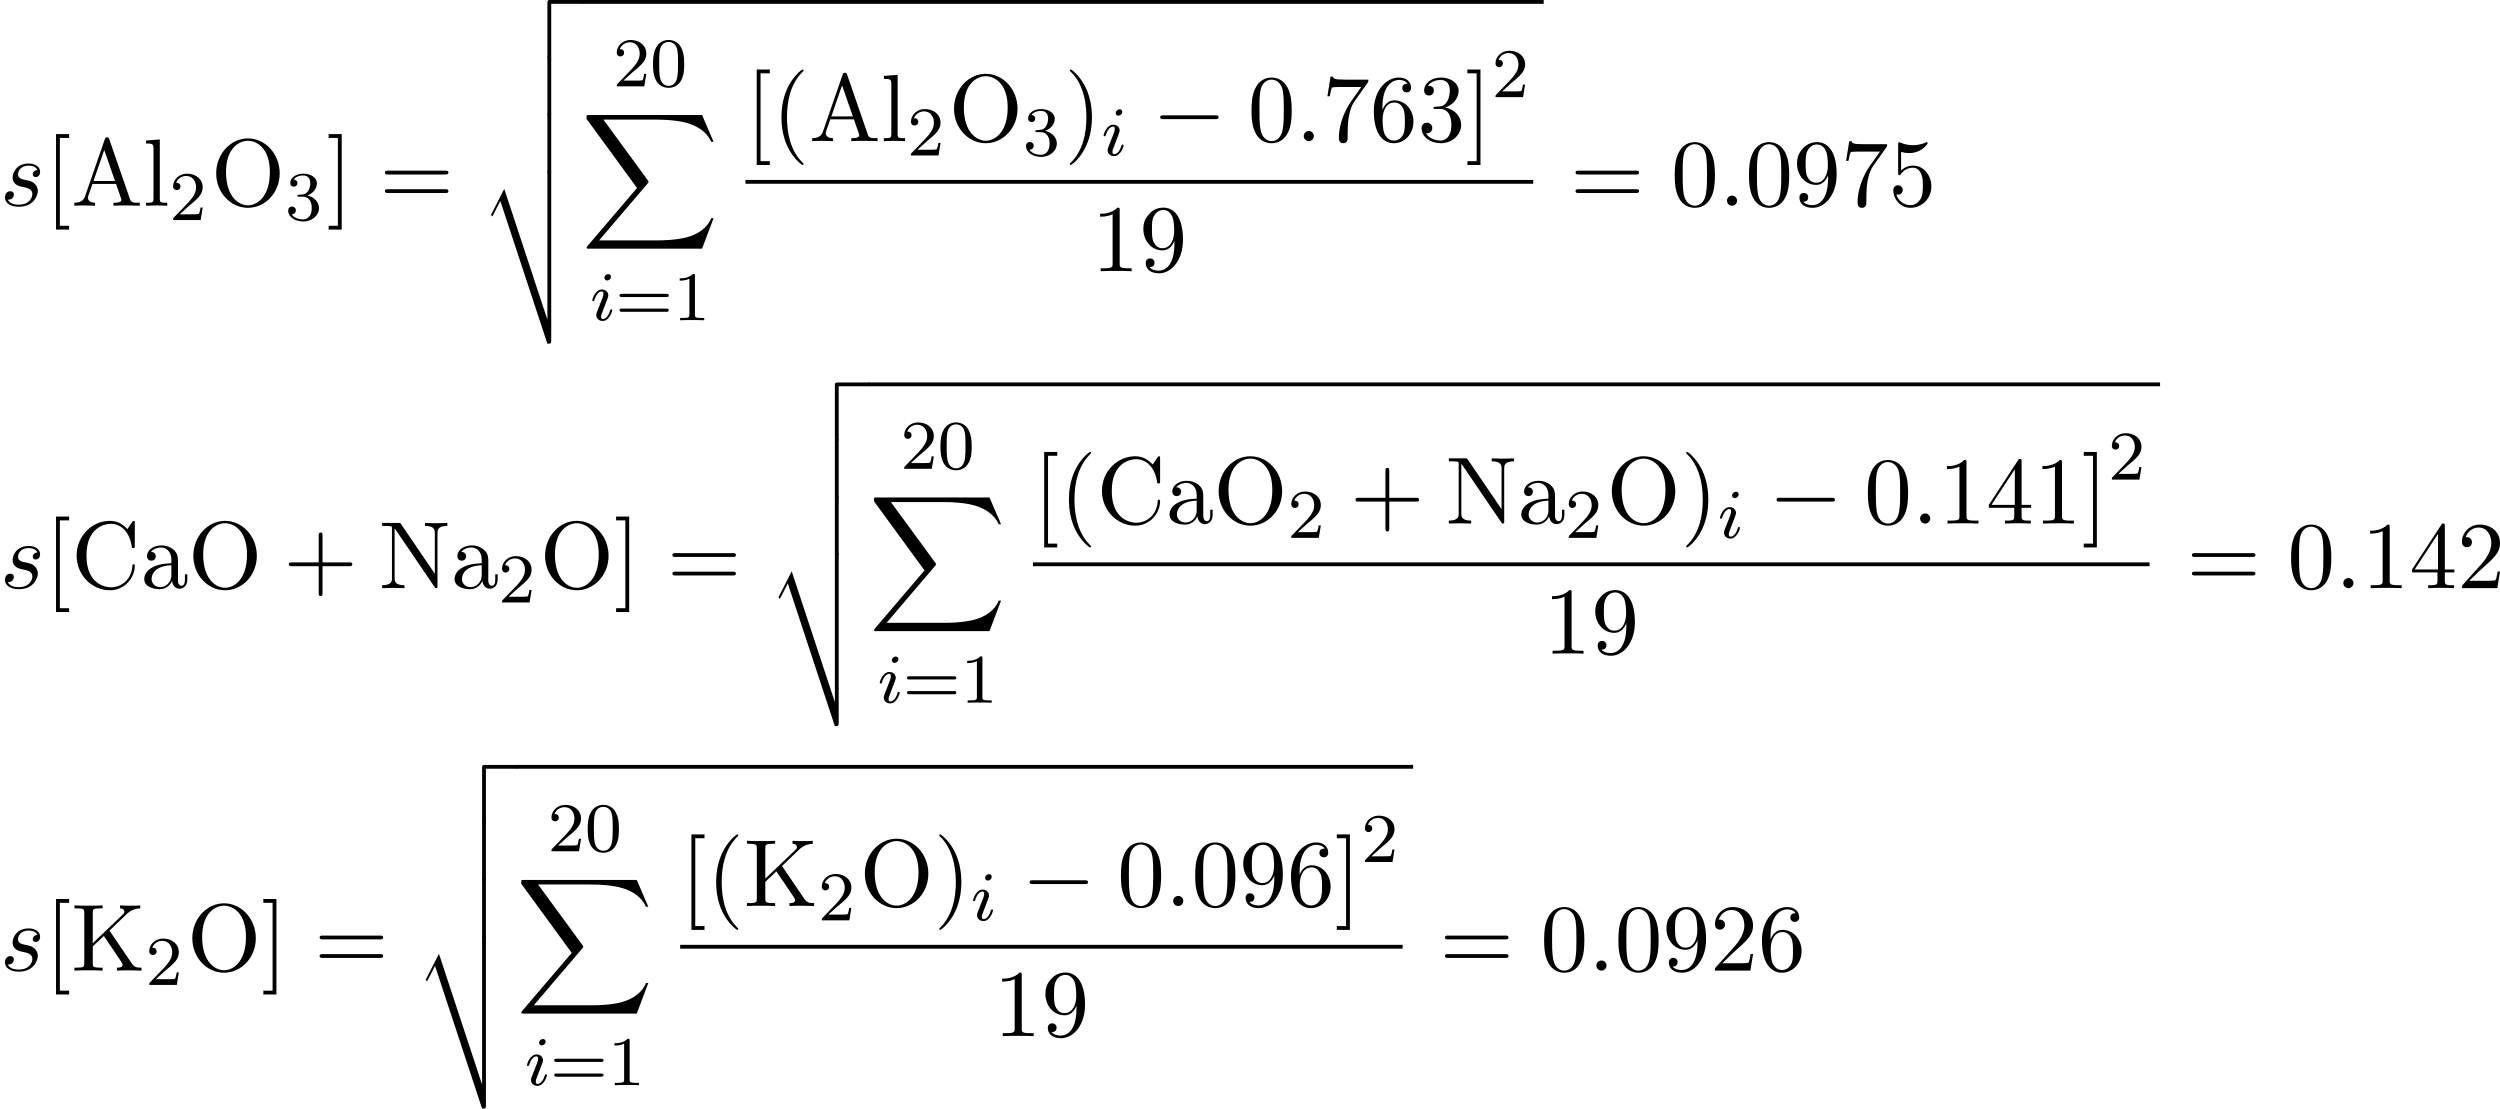
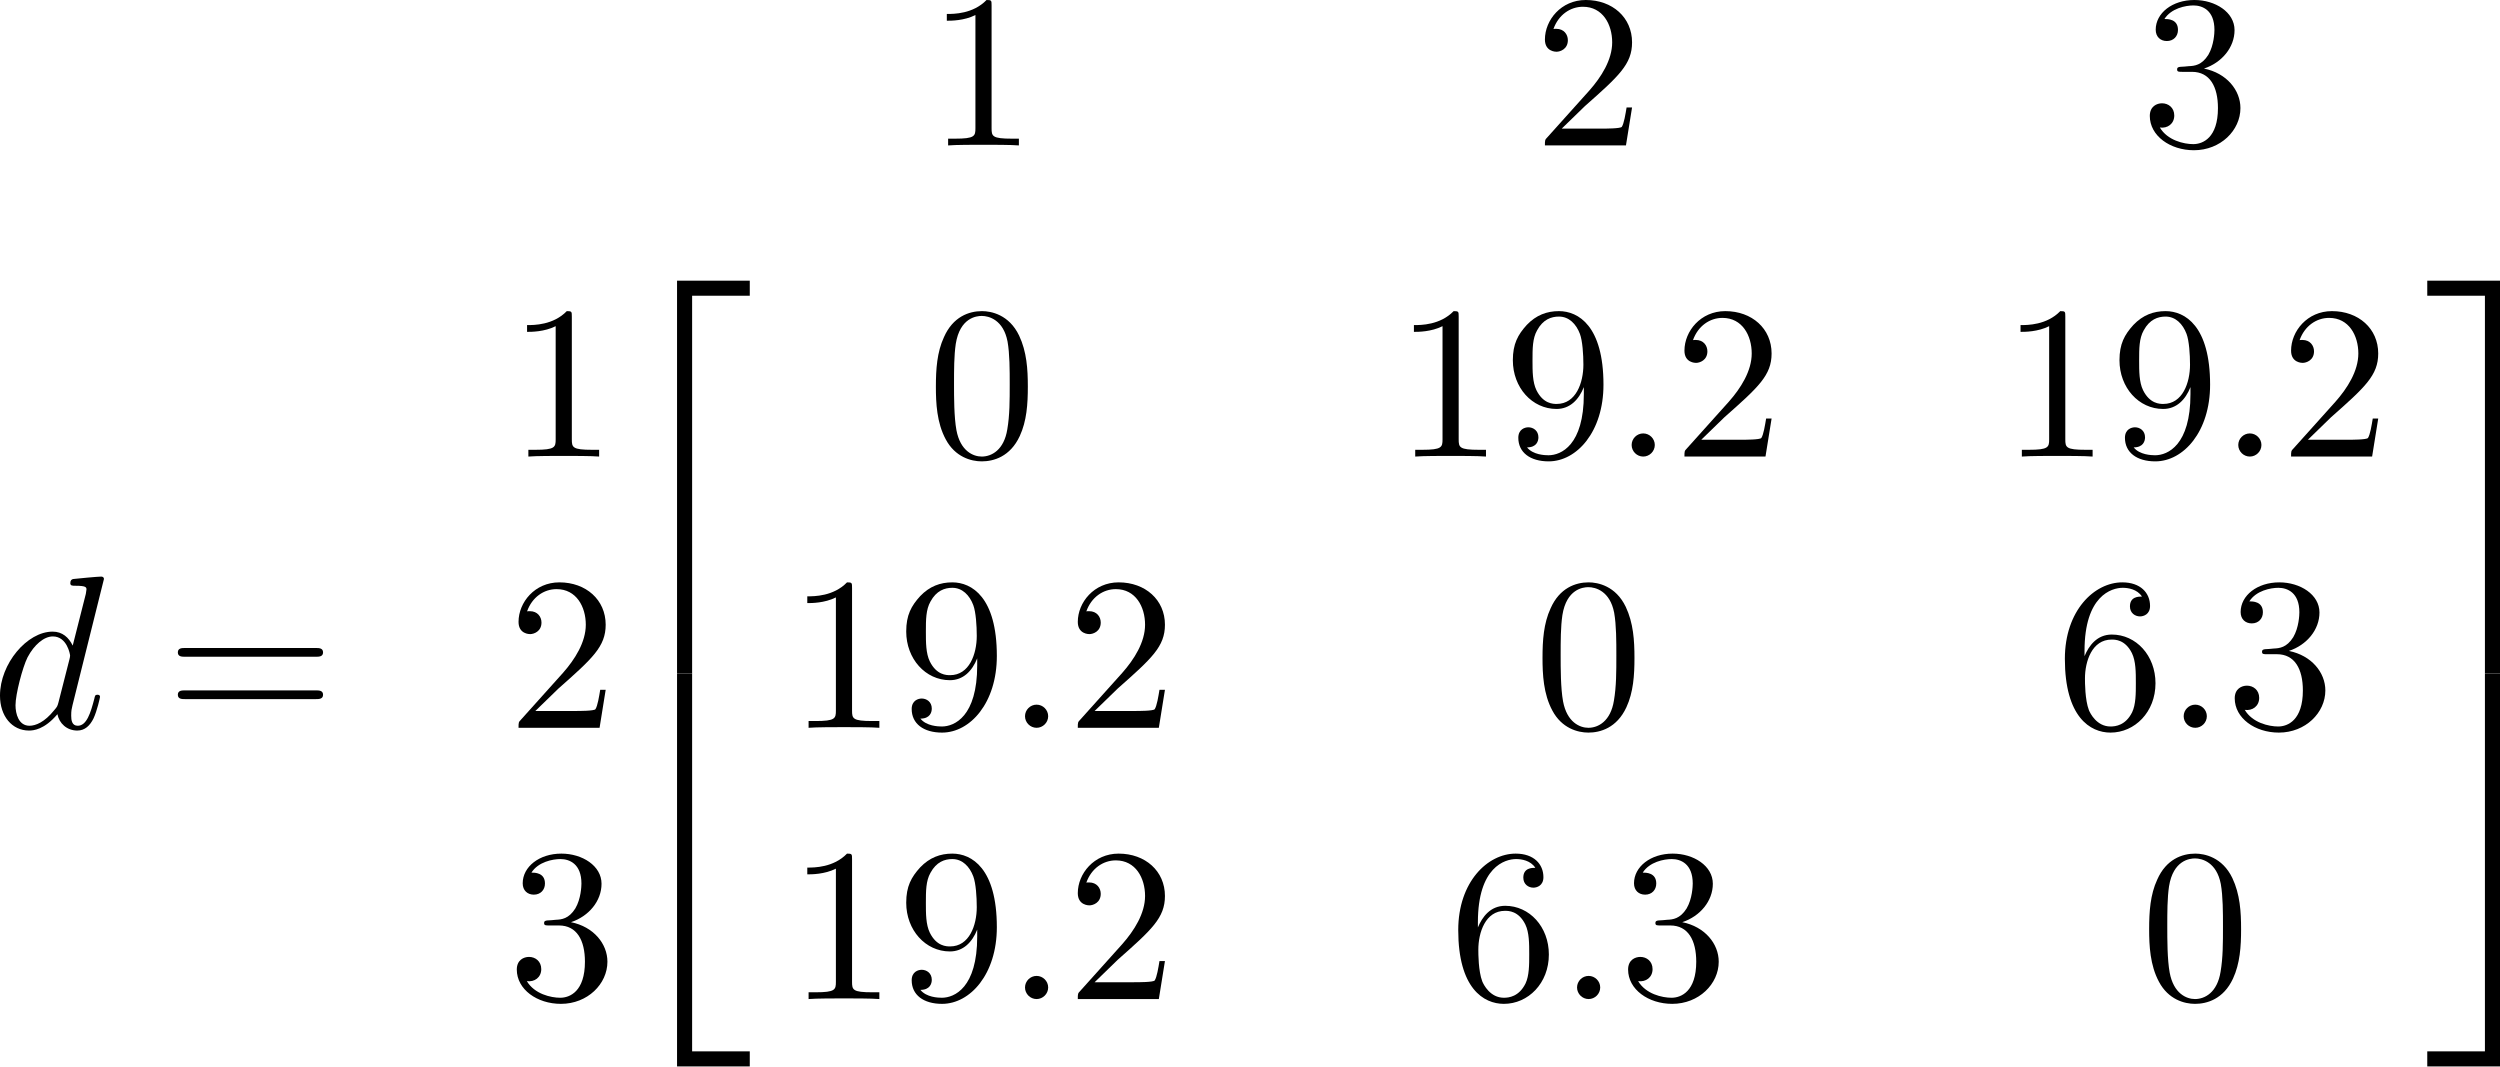
- <svg xmlns="http://www.w3.org/2000/svg" xmlns:xlink="http://www.w3.org/1999/xlink" version="1.1" width="399.871pt" height="177.327pt" viewBox="117.155 472.445 399.871 177.327">
+ <svg xmlns="http://www.w3.org/2000/svg" xmlns:xlink="http://www.w3.org/1999/xlink" version="1.1" width="174.836pt" height="74.581pt" viewBox="227.873 136.849 174.836 74.581">
  <defs>
-     <path id="g15-0" d="M7.189-2.509C7.375-2.509 7.571-2.509 7.571-2.727S7.375-2.945 7.189-2.945H1.287C1.102-2.945 .905-2.945 .905-2.727S1.102-2.509 1.287-2.509H7.189Z" />
-     <path id="g17-105" d="M2.375-4.973C2.375-5.149 2.248-5.276 2.064-5.276C1.857-5.276 1.626-5.085 1.626-4.846C1.626-4.67 1.753-4.543 1.937-4.543C2.144-4.543 2.375-4.734 2.375-4.973ZM1.211-2.048L.781-.948C.741-.829 .701-.733 .701-.598C.701-.207 1.004 .08 1.427 .08C2.2 .08 2.527-1.036 2.527-1.14C2.527-1.219 2.463-1.243 2.407-1.243C2.311-1.243 2.295-1.188 2.271-1.108C2.088-.47 1.761-.143 1.443-.143C1.347-.143 1.251-.183 1.251-.399C1.251-.59 1.307-.733 1.411-.98C1.49-1.196 1.57-1.411 1.658-1.626L1.905-2.271C1.977-2.455 2.072-2.702 2.072-2.837C2.072-3.236 1.753-3.515 1.347-3.515C.574-3.515 .239-2.399 .239-2.295C.239-2.224 .295-2.192 .359-2.192C.462-2.192 .47-2.24 .494-2.319C.717-3.076 1.084-3.292 1.323-3.292C1.435-3.292 1.514-3.252 1.514-3.029C1.514-2.949 1.506-2.837 1.427-2.598L1.211-2.048Z" />
-     <path id="g12-88" d="M13.811 15.273L15.131 11.782H14.858C14.433 12.916 13.276 13.658 12.022 13.985C11.793 14.04 10.724 14.324 8.629 14.324H2.051L7.604 7.811C7.68 7.724 7.702 7.691 7.702 7.636C7.702 7.615 7.702 7.582 7.625 7.473L2.542 .524H8.52C9.982 .524 10.975 .676 11.073 .698C11.662 .785 12.611 .971 13.473 1.516C13.745 1.691 14.487 2.182 14.858 3.065H15.131L13.811 0H.916C.665 0 .655 .011 .622 .076C.611 .109 .611 .316 .611 .436L6.382 8.335L.731 14.956C.622 15.087 .622 15.142 .622 15.153C.622 15.273 .72 15.273 .916 15.273H13.811Z" />
-     <path id="g12-116" d="M7.658 19.636C8.073 19.636 8.095 19.571 8.095 19.244V.164C8.095-.022 8.095-.218 7.876-.218S7.658-.022 7.658 .164V16.855H7.647L2.727 1.942L1.211 4.92L1.375 5.095L2.28 3.327L7.658 19.636Z" />
-     <path id="g12-117" d="M7.658 6.382C7.658 6.567 7.658 6.764 7.876 6.764S8.095 6.567 8.095 6.382V.164C8.095-.022 8.095-.218 7.876-.218S7.658-.022 7.658 .164V6.382Z" />
-     <path id="g12-118" d="M8.051-.436C7.702-.436 7.658-.404 7.658-.044V5.945C7.658 6.131 7.658 6.327 7.876 6.327S8.095 6.131 8.095 5.945V0H11.356C11.542 0 11.738 0 11.738-.218S11.542-.436 11.356-.436H8.051Z" />
-     <path id="g20-48" d="M3.897-2.542C3.897-3.395 3.81-3.913 3.547-4.423C3.196-5.125 2.55-5.3 2.112-5.3C1.108-5.3 .741-4.551 .63-4.328C.343-3.746 .327-2.957 .327-2.542C.327-2.016 .351-1.211 .733-.574C1.1 .016 1.69 .167 2.112 .167C2.495 .167 3.18 .048 3.579-.741C3.873-1.315 3.897-2.024 3.897-2.542ZM2.112-.056C1.841-.056 1.291-.183 1.124-1.02C1.036-1.474 1.036-2.224 1.036-2.638C1.036-3.188 1.036-3.746 1.124-4.184C1.291-4.997 1.913-5.077 2.112-5.077C2.383-5.077 2.933-4.941 3.092-4.216C3.188-3.778 3.188-3.18 3.188-2.638C3.188-2.168 3.188-1.451 3.092-1.004C2.925-.167 2.375-.056 2.112-.056Z" />
-     <path id="g20-49" d="M2.503-5.077C2.503-5.292 2.487-5.3 2.271-5.3C1.945-4.981 1.522-4.79 .765-4.79V-4.527C.98-4.527 1.411-4.527 1.873-4.742V-.654C1.873-.359 1.849-.263 1.092-.263H.813V0C1.14-.024 1.825-.024 2.184-.024S3.236-.024 3.563 0V-.263H3.284C2.527-.263 2.503-.359 2.503-.654V-5.077Z" />
-     <path id="g20-50" d="M2.248-1.626C2.375-1.745 2.71-2.008 2.837-2.12C3.332-2.574 3.802-3.013 3.802-3.738C3.802-4.686 3.005-5.3 2.008-5.3C1.052-5.3 .422-4.575 .422-3.866C.422-3.475 .733-3.419 .845-3.419C1.012-3.419 1.259-3.539 1.259-3.842C1.259-4.256 .861-4.256 .765-4.256C.996-4.838 1.53-5.037 1.921-5.037C2.662-5.037 3.045-4.407 3.045-3.738C3.045-2.909 2.463-2.303 1.522-1.339L.518-.303C.422-.215 .422-.199 .422 0H3.571L3.802-1.427H3.555C3.531-1.267 3.467-.869 3.371-.717C3.324-.654 2.718-.654 2.59-.654H1.172L2.248-1.626Z" />
-     <path id="g20-51" d="M2.016-2.662C2.646-2.662 3.045-2.2 3.045-1.363C3.045-.367 2.479-.072 2.056-.072C1.618-.072 1.02-.231 .741-.654C1.028-.654 1.227-.837 1.227-1.1C1.227-1.355 1.044-1.538 .789-1.538C.574-1.538 .351-1.403 .351-1.084C.351-.327 1.164 .167 2.072 .167C3.132 .167 3.873-.566 3.873-1.363C3.873-2.024 3.347-2.63 2.534-2.805C3.164-3.029 3.634-3.571 3.634-4.208S2.917-5.3 2.088-5.3C1.235-5.3 .59-4.838 .59-4.232C.59-3.937 .789-3.81 .996-3.81C1.243-3.81 1.403-3.985 1.403-4.216C1.403-4.511 1.148-4.623 .972-4.631C1.307-5.069 1.921-5.093 2.064-5.093C2.271-5.093 2.877-5.029 2.877-4.208C2.877-3.65 2.646-3.316 2.534-3.188C2.295-2.941 2.112-2.925 1.626-2.893C1.474-2.885 1.411-2.877 1.411-2.774C1.411-2.662 1.482-2.662 1.618-2.662H2.016Z" />
-     <path id="g20-61" d="M5.826-2.654C5.946-2.654 6.105-2.654 6.105-2.837S5.914-3.021 5.794-3.021H.781C.662-3.021 .47-3.021 .47-2.837S.63-2.654 .749-2.654H5.826ZM5.794-.964C5.914-.964 6.105-.964 6.105-1.148S5.946-1.331 5.826-1.331H.749C.63-1.331 .47-1.331 .47-1.148S.662-.964 .781-.964H5.794Z" />
-     <path id="g26-40" d="M3.611 2.618C3.611 2.585 3.611 2.564 3.425 2.378C2.062 1.004 1.713-1.058 1.713-2.727C1.713-4.625 2.127-6.524 3.469-7.887C3.611-8.018 3.611-8.04 3.611-8.073C3.611-8.149 3.567-8.182 3.502-8.182C3.393-8.182 2.411-7.44 1.767-6.055C1.211-4.855 1.08-3.644 1.08-2.727C1.08-1.876 1.2-.556 1.8 .676C2.455 2.018 3.393 2.727 3.502 2.727C3.567 2.727 3.611 2.695 3.611 2.618Z" />
-     <path id="g26-41" d="M3.153-2.727C3.153-3.578 3.033-4.898 2.433-6.131C1.778-7.473 .84-8.182 .731-8.182C.665-8.182 .622-8.138 .622-8.073C.622-8.04 .622-8.018 .829-7.822C1.898-6.742 2.52-5.007 2.52-2.727C2.52-.862 2.116 1.058 .764 2.433C.622 2.564 .622 2.585 .622 2.618C.622 2.684 .665 2.727 .731 2.727C.84 2.727 1.822 1.985 2.465 .6C3.022-.6 3.153-1.811 3.153-2.727Z" />
-     <path id="g26-43" d="M4.462-2.509H7.505C7.658-2.509 7.865-2.509 7.865-2.727S7.658-2.945 7.505-2.945H4.462V-6C4.462-6.153 4.462-6.36 4.244-6.36S4.025-6.153 4.025-6V-2.945H.971C.818-2.945 .611-2.945 .611-2.727S.818-2.509 .971-2.509H4.025V.545C4.025 .698 4.025 .905 4.244 .905S4.462 .698 4.462 .545V-2.509Z" />
+     <path id="g12-50" d="M3.556 19.2H4.309V.327H7.189V-.425H3.556V19.2Z" />
+     <path id="g12-51" d="M2.956 19.2H3.709V-.425H.076V.327H2.956V19.2Z" />
+     <path id="g12-52" d="M3.556 19.189H7.189V18.436H4.309V-.436H3.556V19.189Z" />
+     <path id="g12-53" d="M2.956 18.436H.076V19.189H3.709V-.436H2.956V18.436Z" />
    <path id="g26-48" d="M5.018-3.491C5.018-4.364 4.964-5.236 4.582-6.044C4.08-7.091 3.185-7.265 2.727-7.265C2.073-7.265 1.276-6.982 .829-5.967C.48-5.215 .425-4.364 .425-3.491C.425-2.673 .469-1.691 .916-.862C1.385 .022 2.182 .24 2.716 .24C3.305 .24 4.135 .011 4.615-1.025C4.964-1.778 5.018-2.629 5.018-3.491ZM2.716 0C2.291 0 1.647-.273 1.451-1.32C1.331-1.975 1.331-2.978 1.331-3.622C1.331-4.32 1.331-5.04 1.418-5.629C1.625-6.927 2.444-7.025 2.716-7.025C3.076-7.025 3.796-6.829 4.004-5.749C4.113-5.138 4.113-4.309 4.113-3.622C4.113-2.804 4.113-2.062 3.993-1.364C3.829-.327 3.207 0 2.716 0Z" />
    <path id="g26-49" d="M3.207-6.982C3.207-7.244 3.207-7.265 2.956-7.265C2.28-6.567 1.32-6.567 .971-6.567V-6.229C1.189-6.229 1.833-6.229 2.4-6.513V-.862C2.4-.469 2.367-.338 1.385-.338H1.036V0C1.418-.033 2.367-.033 2.804-.033S4.189-.033 4.571 0V-.338H4.222C3.24-.338 3.207-.458 3.207-.862V-6.982Z" />
    <path id="g26-50" d="M1.385-.84L2.542-1.964C4.244-3.469 4.898-4.058 4.898-5.149C4.898-6.393 3.916-7.265 2.585-7.265C1.353-7.265 .545-6.262 .545-5.291C.545-4.68 1.091-4.68 1.124-4.68C1.309-4.68 1.691-4.811 1.691-5.258C1.691-5.542 1.495-5.825 1.113-5.825C1.025-5.825 1.004-5.825 .971-5.815C1.222-6.524 1.811-6.927 2.444-6.927C3.436-6.927 3.905-6.044 3.905-5.149C3.905-4.276 3.36-3.415 2.76-2.738L.665-.404C.545-.284 .545-.262 .545 0H4.593L4.898-1.898H4.625C4.571-1.571 4.495-1.091 4.385-.927C4.309-.84 3.589-.84 3.349-.84H1.385Z" />
    <path id="g26-51" d="M3.164-3.84C4.058-4.135 4.691-4.898 4.691-5.76C4.691-6.655 3.731-7.265 2.684-7.265C1.582-7.265 .753-6.611 .753-5.782C.753-5.422 .993-5.215 1.309-5.215C1.647-5.215 1.865-5.455 1.865-5.771C1.865-6.316 1.353-6.316 1.189-6.316C1.527-6.851 2.247-6.993 2.64-6.993C3.087-6.993 3.687-6.753 3.687-5.771C3.687-5.64 3.665-5.007 3.382-4.527C3.055-4.004 2.684-3.971 2.411-3.96C2.324-3.949 2.062-3.927 1.985-3.927C1.898-3.916 1.822-3.905 1.822-3.796C1.822-3.676 1.898-3.676 2.084-3.676H2.564C3.458-3.676 3.862-2.935 3.862-1.865C3.862-.382 3.109-.065 2.629-.065C2.16-.065 1.342-.251 .96-.895C1.342-.84 1.68-1.08 1.68-1.495C1.68-1.887 1.385-2.105 1.069-2.105C.807-2.105 .458-1.953 .458-1.473C.458-.48 1.473 .24 2.662 .24C3.993 .24 4.985-.753 4.985-1.865C4.985-2.76 4.298-3.611 3.164-3.84Z" />
-     <path id="g26-52" d="M3.207-1.8V-.851C3.207-.458 3.185-.338 2.378-.338H2.149V0C2.596-.033 3.164-.033 3.622-.033S4.658-.033 5.105 0V-.338H4.876C4.069-.338 4.047-.458 4.047-.851V-1.8H5.138V-2.138H4.047V-7.102C4.047-7.32 4.047-7.385 3.873-7.385C3.775-7.385 3.742-7.385 3.655-7.255L.305-2.138V-1.8H3.207ZM3.273-2.138H.611L3.273-6.207V-2.138Z" />
-     <path id="g26-53" d="M4.898-2.193C4.898-3.491 4.004-4.582 2.825-4.582C2.302-4.582 1.833-4.407 1.44-4.025V-6.153C1.658-6.087 2.018-6.011 2.367-6.011C3.709-6.011 4.473-7.004 4.473-7.145C4.473-7.211 4.44-7.265 4.364-7.265C4.353-7.265 4.331-7.265 4.276-7.233C4.058-7.135 3.524-6.916 2.793-6.916C2.356-6.916 1.855-6.993 1.342-7.222C1.255-7.255 1.233-7.255 1.211-7.255C1.102-7.255 1.102-7.167 1.102-6.993V-3.764C1.102-3.567 1.102-3.48 1.255-3.48C1.331-3.48 1.353-3.513 1.396-3.578C1.516-3.753 1.92-4.342 2.804-4.342C3.371-4.342 3.644-3.84 3.731-3.644C3.905-3.24 3.927-2.815 3.927-2.269C3.927-1.887 3.927-1.233 3.665-.775C3.404-.349 3-.065 2.498-.065C1.702-.065 1.08-.644 .895-1.287C.927-1.276 .96-1.265 1.08-1.265C1.44-1.265 1.625-1.538 1.625-1.8S1.44-2.335 1.08-2.335C.927-2.335 .545-2.258 .545-1.756C.545-.818 1.298 .24 2.52 .24C3.785 .24 4.898-.807 4.898-2.193Z" />
    <path id="g26-54" d="M1.44-3.578V-3.84C1.44-6.6 2.793-6.993 3.349-6.993C3.611-6.993 4.069-6.927 4.309-6.556C4.145-6.556 3.709-6.556 3.709-6.065C3.709-5.727 3.971-5.564 4.211-5.564C4.385-5.564 4.713-5.662 4.713-6.087C4.713-6.742 4.233-7.265 3.327-7.265C1.931-7.265 .458-5.858 .458-3.447C.458-.535 1.724 .24 2.738 .24C3.949 .24 4.985-.785 4.985-2.225C4.985-3.611 4.015-4.658 2.804-4.658C2.062-4.658 1.658-4.102 1.44-3.578ZM2.738-.065C2.051-.065 1.724-.72 1.658-.884C1.462-1.396 1.462-2.269 1.462-2.465C1.462-3.316 1.811-4.407 2.793-4.407C2.967-4.407 3.469-4.407 3.807-3.731C4.004-3.327 4.004-2.771 4.004-2.236C4.004-1.713 4.004-1.167 3.818-.775C3.491-.12 2.989-.065 2.738-.065Z" />
-     <path id="g26-55" d="M5.193-6.644C5.291-6.775 5.291-6.796 5.291-7.025H2.64C1.309-7.025 1.287-7.167 1.244-7.375H.971L.611-5.127H.884C.916-5.302 1.015-5.989 1.156-6.12C1.233-6.185 2.084-6.185 2.225-6.185H4.484C4.364-6.011 3.502-4.822 3.262-4.462C2.28-2.989 1.92-1.473 1.92-.36C1.92-.251 1.92 .24 2.422 .24S2.924-.251 2.924-.36V-.916C2.924-1.516 2.956-2.116 3.044-2.705C3.087-2.956 3.24-3.895 3.72-4.571L5.193-6.644Z" />
    <path id="g26-57" d="M4.004-3.469V-3.12C4.004-.567 2.869-.065 2.236-.065C2.051-.065 1.462-.087 1.167-.458C1.647-.458 1.735-.775 1.735-.96C1.735-1.298 1.473-1.462 1.233-1.462C1.058-1.462 .731-1.364 .731-.938C.731-.207 1.32 .24 2.247 .24C3.655 .24 4.985-1.244 4.985-3.589C4.985-6.524 3.731-7.265 2.76-7.265C2.16-7.265 1.625-7.069 1.156-6.578C.709-6.087 .458-5.629 .458-4.811C.458-3.447 1.418-2.378 2.64-2.378C3.305-2.378 3.753-2.836 4.004-3.469ZM2.651-2.629C2.476-2.629 1.975-2.629 1.636-3.316C1.44-3.72 1.44-4.265 1.44-4.8C1.44-5.389 1.44-5.902 1.669-6.305C1.964-6.851 2.378-6.993 2.76-6.993C3.262-6.993 3.622-6.622 3.807-6.131C3.938-5.782 3.982-5.095 3.982-4.593C3.982-3.687 3.611-2.629 2.651-2.629Z" />
    <path id="g26-61" d="M7.495-3.567C7.658-3.567 7.865-3.567 7.865-3.785S7.658-4.004 7.505-4.004H.971C.818-4.004 .611-4.004 .611-3.785S.818-3.567 .982-3.567H7.495ZM7.505-1.451C7.658-1.451 7.865-1.451 7.865-1.669S7.658-1.887 7.495-1.887H.982C.818-1.887 .611-1.887 .611-1.669S.818-1.451 .971-1.451H7.505Z" />
-     <path id="g26-65" d="M4.342-7.593C4.287-7.735 4.265-7.811 4.091-7.811S3.884-7.745 3.829-7.593L1.571-1.069C1.375-.513 .938-.349 .349-.338V0C.6-.011 1.069-.033 1.462-.033C1.8-.033 2.367-.011 2.716 0V-.338C2.171-.338 1.898-.611 1.898-.895C1.898-.927 1.909-1.036 1.92-1.058L2.422-2.487H5.116L5.695-.818C5.705-.775 5.727-.709 5.727-.665C5.727-.338 5.116-.338 4.822-.338V0C5.215-.033 5.978-.033 6.393-.033C6.862-.033 7.364-.022 7.822 0V-.338H7.625C6.971-.338 6.818-.415 6.698-.775L4.342-7.593ZM3.764-6.371L4.996-2.825H2.542L3.764-6.371Z" />
-     <path id="g26-67" d="M.611-3.731C.611-1.473 2.378 .24 4.407 .24C6.185 .24 7.255-1.276 7.255-2.542C7.255-2.651 7.255-2.727 7.113-2.727C6.993-2.727 6.993-2.662 6.982-2.553C6.895-.993 5.727-.098 4.538-.098C3.873-.098 1.735-.469 1.735-3.72C1.735-6.982 3.862-7.353 4.527-7.353C5.716-7.353 6.687-6.36 6.905-4.767C6.927-4.615 6.927-4.582 7.08-4.582C7.255-4.582 7.255-4.615 7.255-4.844V-7.429C7.255-7.615 7.255-7.691 7.135-7.691C7.091-7.691 7.047-7.691 6.96-7.56L6.415-6.753C6.011-7.145 5.455-7.691 4.407-7.691C2.367-7.691 .611-5.956 .611-3.731Z" />
-     <path id="g26-75" d="M4.364-4.571L6.327-6.458C6.415-6.545 6.993-7.102 7.876-7.113V-7.451C7.593-7.418 7.244-7.418 6.949-7.418C6.556-7.418 5.935-7.418 5.564-7.451V-7.113C6-7.102 6.065-6.851 6.065-6.753C6.065-6.578 5.956-6.469 5.869-6.393L2.455-3.131V-6.6C2.455-6.993 2.476-7.113 3.316-7.113H3.578V-7.451C3.196-7.418 2.389-7.418 1.975-7.418S.742-7.418 .36-7.451V-7.113H.622C1.462-7.113 1.484-6.993 1.484-6.6V-.851C1.484-.458 1.462-.338 .622-.338H.36V0C.742-.033 1.549-.033 1.964-.033S3.196-.033 3.578 0V-.338H3.316C2.476-.338 2.455-.458 2.455-.851V-2.76L3.72-3.96L5.695-1.036C5.76-.938 5.858-.796 5.858-.665C5.858-.338 5.433-.338 5.215-.338V0C5.596-.033 6.36-.033 6.775-.033C7.156-.033 7.571-.022 8.029 0V-.338C7.44-.338 7.211-.382 6.884-.862L4.364-4.571Z" />
-     <path id="g26-78" d="M2.531-7.309C2.433-7.44 2.422-7.451 2.215-7.451H.36V-7.113H.676C.84-7.113 1.058-7.102 1.222-7.091C1.473-7.058 1.484-7.047 1.484-6.84V-1.145C1.484-.851 1.484-.338 .36-.338V0C.742-.011 1.276-.033 1.636-.033S2.531-.011 2.913 0V-.338C1.789-.338 1.789-.851 1.789-1.145V-6.818C1.844-6.764 1.855-6.753 1.898-6.687L6.349-.142C6.447-.011 6.458 0 6.535 0C6.687 0 6.687-.076 6.687-.284V-6.305C6.687-6.6 6.687-7.113 7.811-7.113V-7.451C7.429-7.44 6.895-7.418 6.535-7.418S5.64-7.44 5.258-7.451V-7.113C6.382-7.113 6.382-6.6 6.382-6.305V-1.647L2.531-7.309Z" />
-     <path id="g26-79" d="M7.865-3.698C7.865-5.924 6.218-7.691 4.233-7.691C2.28-7.691 .611-5.945 .611-3.698C.611-1.462 2.291 .24 4.233 .24C6.218 .24 7.865-1.495 7.865-3.698ZM4.244-.044C3.196-.044 1.735-1.004 1.735-3.851C1.735-6.676 3.327-7.418 4.233-7.418C5.182-7.418 6.742-6.644 6.742-3.851C6.742-.96 5.247-.044 4.244-.044Z" />
-     <path id="g26-91" d="M2.782 2.727V2.291H1.724V-7.745H2.782V-8.182H1.287V2.727H2.782Z" />
-     <path id="g26-93" d="M1.735-8.182H.24V-7.745H1.298V2.291H.24V2.727H1.735V-8.182Z" />
-     <path id="g26-97" d="M3.633-.829C3.676-.393 3.971 .065 4.484 .065C4.713 .065 5.378-.087 5.378-.971V-1.582H5.105V-.971C5.105-.338 4.833-.273 4.713-.273C4.353-.273 4.309-.764 4.309-.818V-3C4.309-3.458 4.309-3.884 3.916-4.287C3.491-4.713 2.945-4.887 2.422-4.887C1.527-4.887 .775-4.375 .775-3.655C.775-3.327 .993-3.142 1.276-3.142C1.582-3.142 1.778-3.36 1.778-3.644C1.778-3.775 1.724-4.135 1.222-4.145C1.516-4.527 2.051-4.647 2.4-4.647C2.935-4.647 3.556-4.222 3.556-3.251V-2.847C3-2.815 2.236-2.782 1.549-2.455C.731-2.084 .458-1.516 .458-1.036C.458-.153 1.516 .12 2.204 .12C2.924 .12 3.425-.316 3.633-.829ZM3.556-2.618V-1.527C3.556-.491 2.771-.12 2.28-.12C1.745-.12 1.298-.502 1.298-1.047C1.298-1.647 1.756-2.553 3.556-2.618Z" />
-     <path id="g26-108" d="M1.931-7.571L.36-7.451V-7.113C1.124-7.113 1.211-7.036 1.211-6.502V-.829C1.211-.338 1.091-.338 .36-.338V0C.72-.011 1.298-.033 1.571-.033S2.378-.011 2.782 0V-.338C2.051-.338 1.931-.338 1.931-.829V-7.571Z" />
    <path id="g18-58" d="M2.095-.578C2.095-.895 1.833-1.156 1.516-1.156S.938-.895 .938-.578S1.2 0 1.516 0S2.095-.262 2.095-.578Z" />
-     <path id="g18-115" d="M4.265-4.08C3.96-4.069 3.742-3.829 3.742-3.589C3.742-3.436 3.84-3.273 4.08-3.273S4.582-3.458 4.582-3.884C4.582-4.375 4.113-4.822 3.284-4.822C1.844-4.822 1.44-3.709 1.44-3.229C1.44-2.378 2.247-2.215 2.564-2.149C3.131-2.04 3.698-1.92 3.698-1.32C3.698-1.036 3.447-.12 2.138-.12C1.985-.12 1.145-.12 .895-.698C1.309-.644 1.582-.971 1.582-1.276C1.582-1.527 1.407-1.658 1.178-1.658C.895-1.658 .567-1.429 .567-.938C.567-.316 1.189 .12 2.127 .12C3.895 .12 4.32-1.2 4.32-1.691C4.32-2.084 4.113-2.356 3.982-2.487C3.687-2.793 3.371-2.847 2.891-2.945C2.498-3.033 2.062-3.109 2.062-3.6C2.062-3.916 2.324-4.582 3.284-4.582C3.556-4.582 4.102-4.505 4.265-4.08Z" />
+     <path id="g18-100" d="M5.629-7.451C5.629-7.462 5.629-7.571 5.487-7.571C5.324-7.571 4.287-7.473 4.102-7.451C4.015-7.44 3.949-7.385 3.949-7.244C3.949-7.113 4.047-7.113 4.211-7.113C4.735-7.113 4.756-7.036 4.756-6.927L4.724-6.709L4.069-4.124C3.873-4.527 3.556-4.822 3.065-4.822C1.789-4.822 .436-3.218 .436-1.625C.436-.6 1.036 .12 1.887 .12C2.105 .12 2.651 .076 3.305-.698C3.393-.24 3.775 .12 4.298 .12C4.68 .12 4.931-.131 5.105-.48C5.291-.873 5.433-1.538 5.433-1.56C5.433-1.669 5.335-1.669 5.302-1.669C5.193-1.669 5.182-1.625 5.149-1.473C4.964-.764 4.767-.12 4.32-.12C4.025-.12 3.993-.404 3.993-.622C3.993-.884 4.015-.96 4.058-1.145L5.629-7.451ZM3.36-1.298C3.305-1.102 3.305-1.08 3.142-.895C2.662-.295 2.215-.12 1.909-.12C1.364-.12 1.211-.72 1.211-1.145C1.211-1.691 1.56-3.033 1.811-3.535C2.149-4.178 2.64-4.582 3.076-4.582C3.785-4.582 3.938-3.687 3.938-3.622S3.916-3.491 3.905-3.436L3.36-1.298Z" />
  </defs>
  <g id="page1" transform="matrix(1.4 0 0 1.4 0 0)">
-     <use x="83.682" y="360.964" xlink:href="#g18-115" />
-     <use x="88.796" y="360.964" xlink:href="#g26-91" />
-     <use x="91.826" y="360.964" xlink:href="#g26-65" />
-     <use x="100.008" y="360.964" xlink:href="#g26-108" />
-     <use x="103.038" y="362.6" xlink:href="#g20-50" />
-     <use x="107.771" y="360.964" xlink:href="#g26-79" />
-     <use x="116.256" y="362.6" xlink:href="#g20-51" />
-     <use x="120.988" y="360.964" xlink:href="#g26-93" />
-     <use x="127.048" y="360.964" xlink:href="#g26-61" />
-     <use x="138.564" y="337.897" xlink:href="#g12-118" />
-     <use x="138.564" y="344.006" xlink:href="#g12-117" />
-     <use x="138.564" y="350.552" xlink:href="#g12-117" />
-     <use x="138.564" y="357.097" xlink:href="#g12-116" />
-     <rect x="150.079" y="337.461" height=".436" width="109.969" />
-     <use x="153.723" y="347.327" xlink:href="#g20-50" />
-     <use x="157.958" y="347.327" xlink:href="#g20-48" />
-     <use x="150.079" y="350.6" xlink:href="#g12-88" />
-     <use x="151.106" y="374.051" xlink:href="#g17-105" />
-     <use x="153.989" y="374.051" xlink:href="#g20-61" />
-     <use x="160.575" y="374.051" xlink:href="#g20-49" />
-     <use x="168.85" y="353.584" xlink:href="#g26-91" />
-     <use x="171.88" y="353.584" xlink:href="#g26-40" />
-     <use x="176.123" y="353.584" xlink:href="#g26-65" />
-     <use x="184.305" y="353.584" xlink:href="#g26-108" />
-     <use x="187.335" y="355.22" xlink:href="#g20-50" />
-     <use x="192.067" y="353.584" xlink:href="#g26-79" />
-     <use x="200.552" y="355.22" xlink:href="#g20-51" />
-     <use x="205.284" y="353.584" xlink:href="#g26-41" />
-     <use x="209.527" y="355.22" xlink:href="#g17-105" />
-     <use x="215.332" y="353.584" xlink:href="#g15-0" />
-     <use x="226.241" y="353.584" xlink:href="#g26-48" />
-     <use x="231.696" y="353.584" xlink:href="#g18-58" />
-     <use x="234.726" y="353.584" xlink:href="#g26-55" />
-     <use x="240.181" y="353.584" xlink:href="#g26-54" />
-     <use x="245.635" y="353.584" xlink:href="#g26-51" />
-     <use x="251.09" y="353.584" xlink:href="#g26-93" />
-     <use x="254.12" y="348.557" xlink:href="#g20-50" />
-     <rect x="168.85" y="358.018" height=".436" width="90.003" />
-     <use x="208.397" y="368.447" xlink:href="#g26-49" />
-     <use x="213.851" y="368.447" xlink:href="#g26-57" />
-     <use x="263.078" y="360.964" xlink:href="#g26-61" />
-     <use x="274.593" y="360.964" xlink:href="#g26-48" />
-     <use x="280.048" y="360.964" xlink:href="#g18-58" />
-     <use x="283.078" y="360.964" xlink:href="#g26-48" />
-     <use x="288.533" y="360.964" xlink:href="#g26-57" />
-     <use x="293.987" y="360.964" xlink:href="#g26-55" />
-     <use x="299.442" y="360.964" xlink:href="#g26-53" />
-     <use x="83.682" y="404.658" xlink:href="#g18-115" />
-     <use x="88.796" y="404.658" xlink:href="#g26-91" />
-     <use x="91.826" y="404.658" xlink:href="#g26-67" />
-     <use x="99.705" y="404.658" xlink:href="#g26-97" />
-     <use x="105.16" y="404.658" xlink:href="#g26-79" />
-     <use x="116.069" y="404.658" xlink:href="#g26-43" />
-     <use x="126.978" y="404.658" xlink:href="#g26-78" />
-     <use x="135.16" y="404.658" xlink:href="#g26-97" />
-     <use x="140.614" y="406.294" xlink:href="#g20-50" />
-     <use x="145.346" y="404.658" xlink:href="#g26-79" />
-     <use x="153.831" y="404.658" xlink:href="#g26-93" />
-     <use x="159.892" y="404.658" xlink:href="#g26-61" />
-     <use x="171.407" y="381.592" xlink:href="#g12-118" />
-     <use x="171.407" y="387.701" xlink:href="#g12-117" />
-     <use x="171.407" y="394.246" xlink:href="#g12-117" />
-     <use x="171.407" y="400.792" xlink:href="#g12-116" />
-     <rect x="182.922" y="381.155" height=".436" width="147.545" />
-     <use x="186.567" y="391.022" xlink:href="#g20-50" />
-     <use x="190.801" y="391.022" xlink:href="#g20-48" />
-     <use x="182.922" y="394.294" xlink:href="#g12-88" />
-     <use x="183.949" y="417.745" xlink:href="#g17-105" />
-     <use x="186.832" y="417.745" xlink:href="#g20-61" />
-     <use x="193.419" y="417.745" xlink:href="#g20-49" />
-     <use x="201.693" y="397.278" xlink:href="#g26-91" />
-     <use x="204.724" y="397.278" xlink:href="#g26-40" />
-     <use x="208.966" y="397.278" xlink:href="#g26-67" />
-     <use x="216.845" y="397.278" xlink:href="#g26-97" />
-     <use x="222.3" y="397.278" xlink:href="#g26-79" />
-     <use x="230.784" y="398.914" xlink:href="#g20-50" />
-     <use x="237.941" y="397.278" xlink:href="#g26-43" />
-     <use x="248.85" y="397.278" xlink:href="#g26-78" />
-     <use x="257.032" y="397.278" xlink:href="#g26-97" />
-     <use x="262.486" y="398.914" xlink:href="#g20-50" />
-     <use x="267.219" y="397.278" xlink:href="#g26-79" />
-     <use x="275.704" y="397.278" xlink:href="#g26-41" />
-     <use x="279.946" y="398.914" xlink:href="#g17-105" />
-     <use x="285.751" y="397.278" xlink:href="#g15-0" />
-     <use x="296.661" y="397.278" xlink:href="#g26-48" />
-     <use x="302.115" y="397.278" xlink:href="#g18-58" />
-     <use x="305.145" y="397.278" xlink:href="#g26-49" />
-     <use x="310.6" y="397.278" xlink:href="#g26-52" />
-     <use x="316.055" y="397.278" xlink:href="#g26-49" />
-     <use x="321.509" y="397.278" xlink:href="#g26-93" />
-     <use x="324.539" y="392.251" xlink:href="#g20-50" />
-     <rect x="201.693" y="401.713" height=".436" width="127.578" />
-     <use x="260.028" y="412.141" xlink:href="#g26-49" />
-     <use x="265.483" y="412.141" xlink:href="#g26-57" />
-     <use x="333.497" y="404.658" xlink:href="#g26-61" />
-     <use x="345.013" y="404.658" xlink:href="#g26-48" />
-     <use x="350.467" y="404.658" xlink:href="#g18-58" />
-     <use x="353.497" y="404.658" xlink:href="#g26-49" />
-     <use x="358.952" y="404.658" xlink:href="#g26-52" />
-     <use x="364.407" y="404.658" xlink:href="#g26-50" />
-     <use x="83.682" y="448.353" xlink:href="#g18-115" />
-     <use x="88.796" y="448.353" xlink:href="#g26-91" />
-     <use x="91.826" y="448.353" xlink:href="#g26-75" />
-     <use x="100.311" y="449.989" xlink:href="#g20-50" />
-     <use x="105.043" y="448.353" xlink:href="#g26-79" />
-     <use x="113.528" y="448.353" xlink:href="#g26-93" />
-     <use x="119.589" y="448.353" xlink:href="#g26-61" />
-     <use x="131.104" y="425.286" xlink:href="#g12-118" />
-     <use x="131.104" y="431.395" xlink:href="#g12-117" />
-     <use x="131.104" y="437.941" xlink:href="#g12-117" />
-     <use x="131.104" y="444.486" xlink:href="#g12-116" />
-     <rect x="142.619" y="424.85" height=".436" width="102.51" />
-     <use x="146.264" y="434.716" xlink:href="#g20-50" />
-     <use x="150.498" y="434.716" xlink:href="#g20-48" />
-     <use x="142.619" y="437.989" xlink:href="#g12-88" />
-     <use x="143.646" y="461.44" xlink:href="#g17-105" />
-     <use x="146.529" y="461.44" xlink:href="#g20-61" />
-     <use x="153.116" y="461.44" xlink:href="#g20-49" />
-     <use x="161.39" y="440.973" xlink:href="#g26-91" />
-     <use x="164.421" y="440.973" xlink:href="#g26-40" />
-     <use x="168.663" y="440.973" xlink:href="#g26-75" />
-     <use x="177.148" y="442.609" xlink:href="#g20-50" />
-     <use x="181.88" y="440.973" xlink:href="#g26-79" />
-     <use x="190.365" y="440.973" xlink:href="#g26-41" />
-     <use x="194.608" y="442.609" xlink:href="#g17-105" />
-     <use x="200.413" y="440.973" xlink:href="#g15-0" />
-     <use x="211.322" y="440.973" xlink:href="#g26-48" />
-     <use x="216.777" y="440.973" xlink:href="#g18-58" />
-     <use x="219.807" y="440.973" xlink:href="#g26-48" />
-     <use x="225.262" y="440.973" xlink:href="#g26-57" />
-     <use x="230.716" y="440.973" xlink:href="#g26-54" />
-     <use x="236.171" y="440.973" xlink:href="#g26-93" />
-     <use x="239.201" y="435.946" xlink:href="#g20-50" />
-     <rect x="161.39" y="445.407" height=".436" width="82.543" />
-     <use x="197.207" y="455.836" xlink:href="#g26-49" />
-     <use x="202.662" y="455.836" xlink:href="#g26-57" />
-     <use x="248.159" y="448.353" xlink:href="#g26-61" />
-     <use x="259.674" y="448.353" xlink:href="#g26-48" />
-     <use x="265.129" y="448.353" xlink:href="#g18-58" />
-     <use x="268.159" y="448.353" xlink:href="#g26-48" />
-     <use x="273.614" y="448.353" xlink:href="#g26-57" />
-     <use x="279.068" y="448.353" xlink:href="#g26-50" />
-     <use x="284.523" y="448.353" xlink:href="#g26-54" />
+     <use x="162.33" y="134.123" xlink:href="#g18-100" />
+     <use x="171.039" y="134.123" xlink:href="#g26-61" />
+     <use x="193.031" y="112.195" xlink:href="#g12-50" />
+     <use x="193.031" y="131.832" xlink:href="#g12-52" />
+     <use x="209.092" y="105.014" xlink:href="#g26-49" />
+     <use x="239.395" y="105.014" xlink:href="#g26-50" />
+     <use x="269.698" y="105.014" xlink:href="#g26-51" />
+     <use x="188.124" y="120.556" xlink:href="#g26-49" />
+     <use x="209.092" y="120.556" xlink:href="#g26-48" />
+     <use x="232.425" y="120.556" xlink:href="#g26-49" />
+     <use x="237.88" y="120.556" xlink:href="#g26-57" />
+     <use x="243.334" y="120.556" xlink:href="#g18-58" />
+     <use x="246.365" y="120.556" xlink:href="#g26-50" />
+     <use x="262.728" y="120.556" xlink:href="#g26-49" />
+     <use x="268.183" y="120.556" xlink:href="#g26-57" />
+     <use x="273.637" y="120.556" xlink:href="#g18-58" />
+     <use x="276.668" y="120.556" xlink:href="#g26-50" />
+     <use x="188.124" y="134.105" xlink:href="#g26-50" />
+     <use x="202.122" y="134.105" xlink:href="#g26-49" />
+     <use x="207.577" y="134.105" xlink:href="#g26-57" />
+     <use x="213.031" y="134.105" xlink:href="#g18-58" />
+     <use x="216.061" y="134.105" xlink:href="#g26-50" />
+     <use x="239.395" y="134.105" xlink:href="#g26-48" />
+     <use x="265.455" y="134.105" xlink:href="#g26-54" />
+     <use x="270.91" y="134.105" xlink:href="#g18-58" />
+     <use x="273.94" y="134.105" xlink:href="#g26-51" />
+     <use x="188.124" y="147.655" xlink:href="#g26-51" />
+     <use x="202.122" y="147.655" xlink:href="#g26-49" />
+     <use x="207.577" y="147.655" xlink:href="#g26-57" />
+     <use x="213.031" y="147.655" xlink:href="#g18-58" />
+     <use x="216.061" y="147.655" xlink:href="#g26-50" />
+     <use x="235.152" y="147.655" xlink:href="#g26-54" />
+     <use x="240.607" y="147.655" xlink:href="#g18-58" />
+     <use x="243.637" y="147.655" xlink:href="#g26-51" />
+     <use x="269.698" y="147.655" xlink:href="#g26-48" />
+     <use x="283.94" y="112.195" xlink:href="#g12-51" />
+     <use x="283.94" y="131.832" xlink:href="#g12-53" />
  </g>
</svg>
